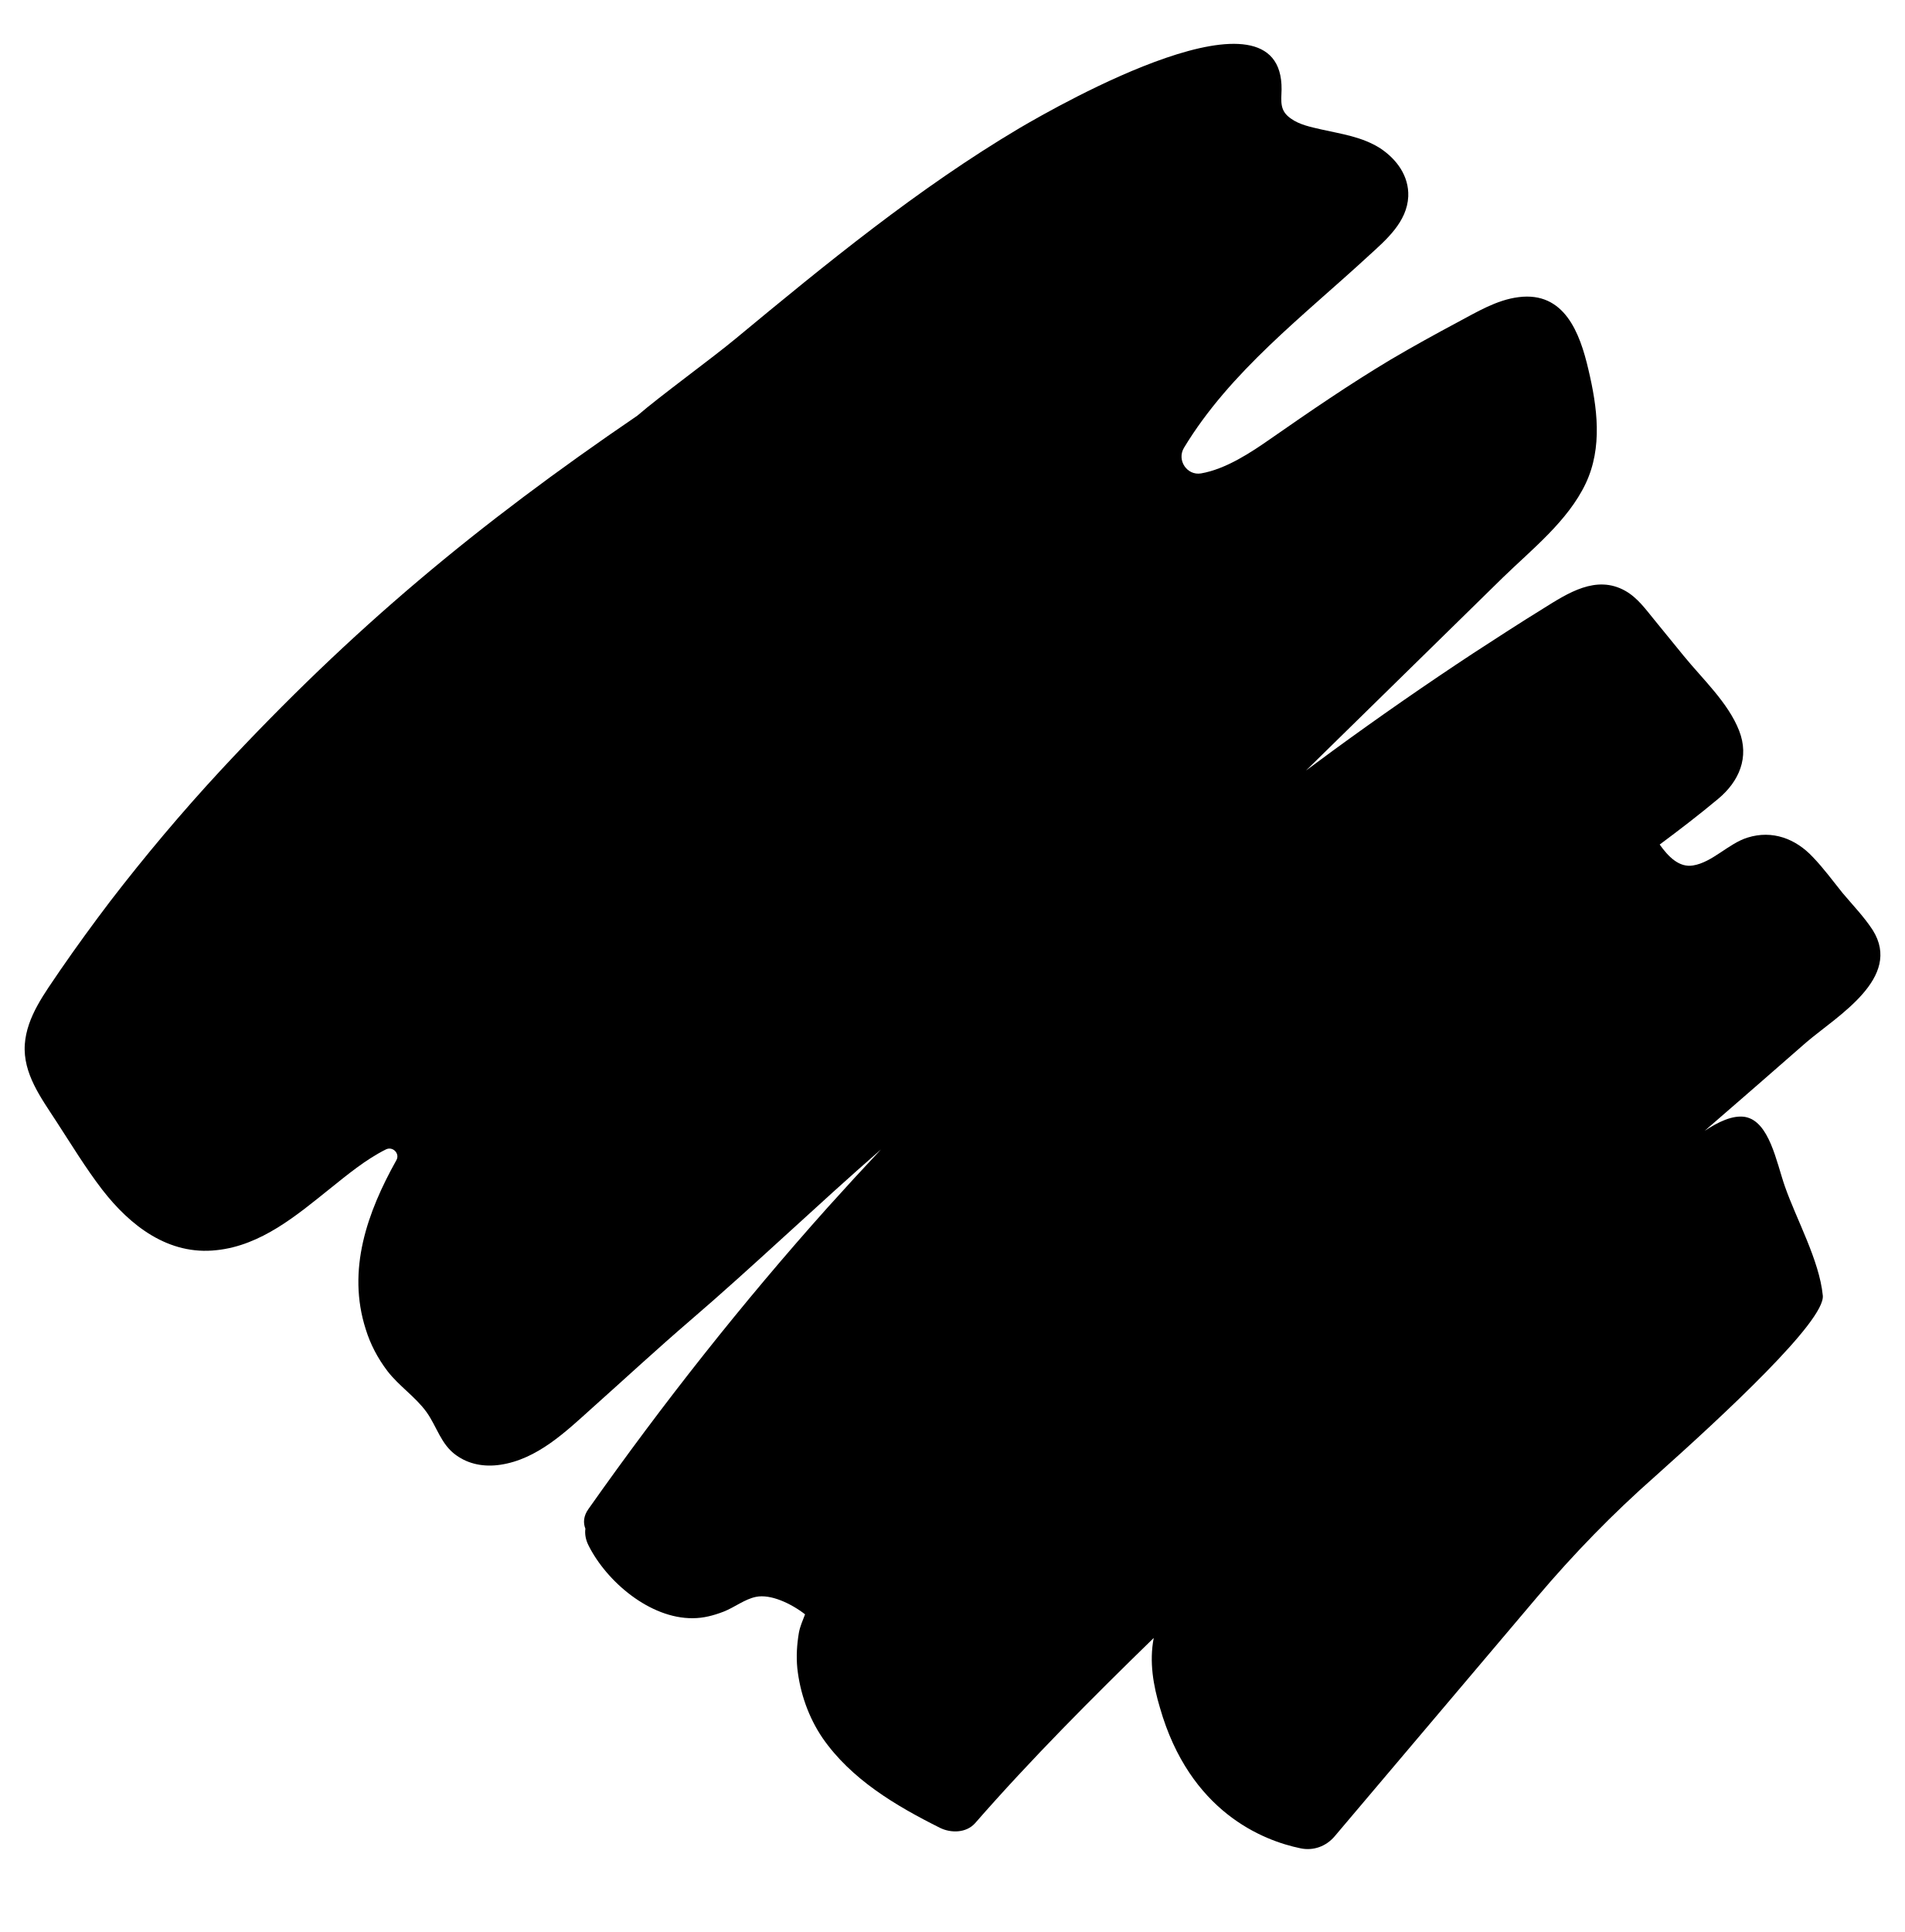
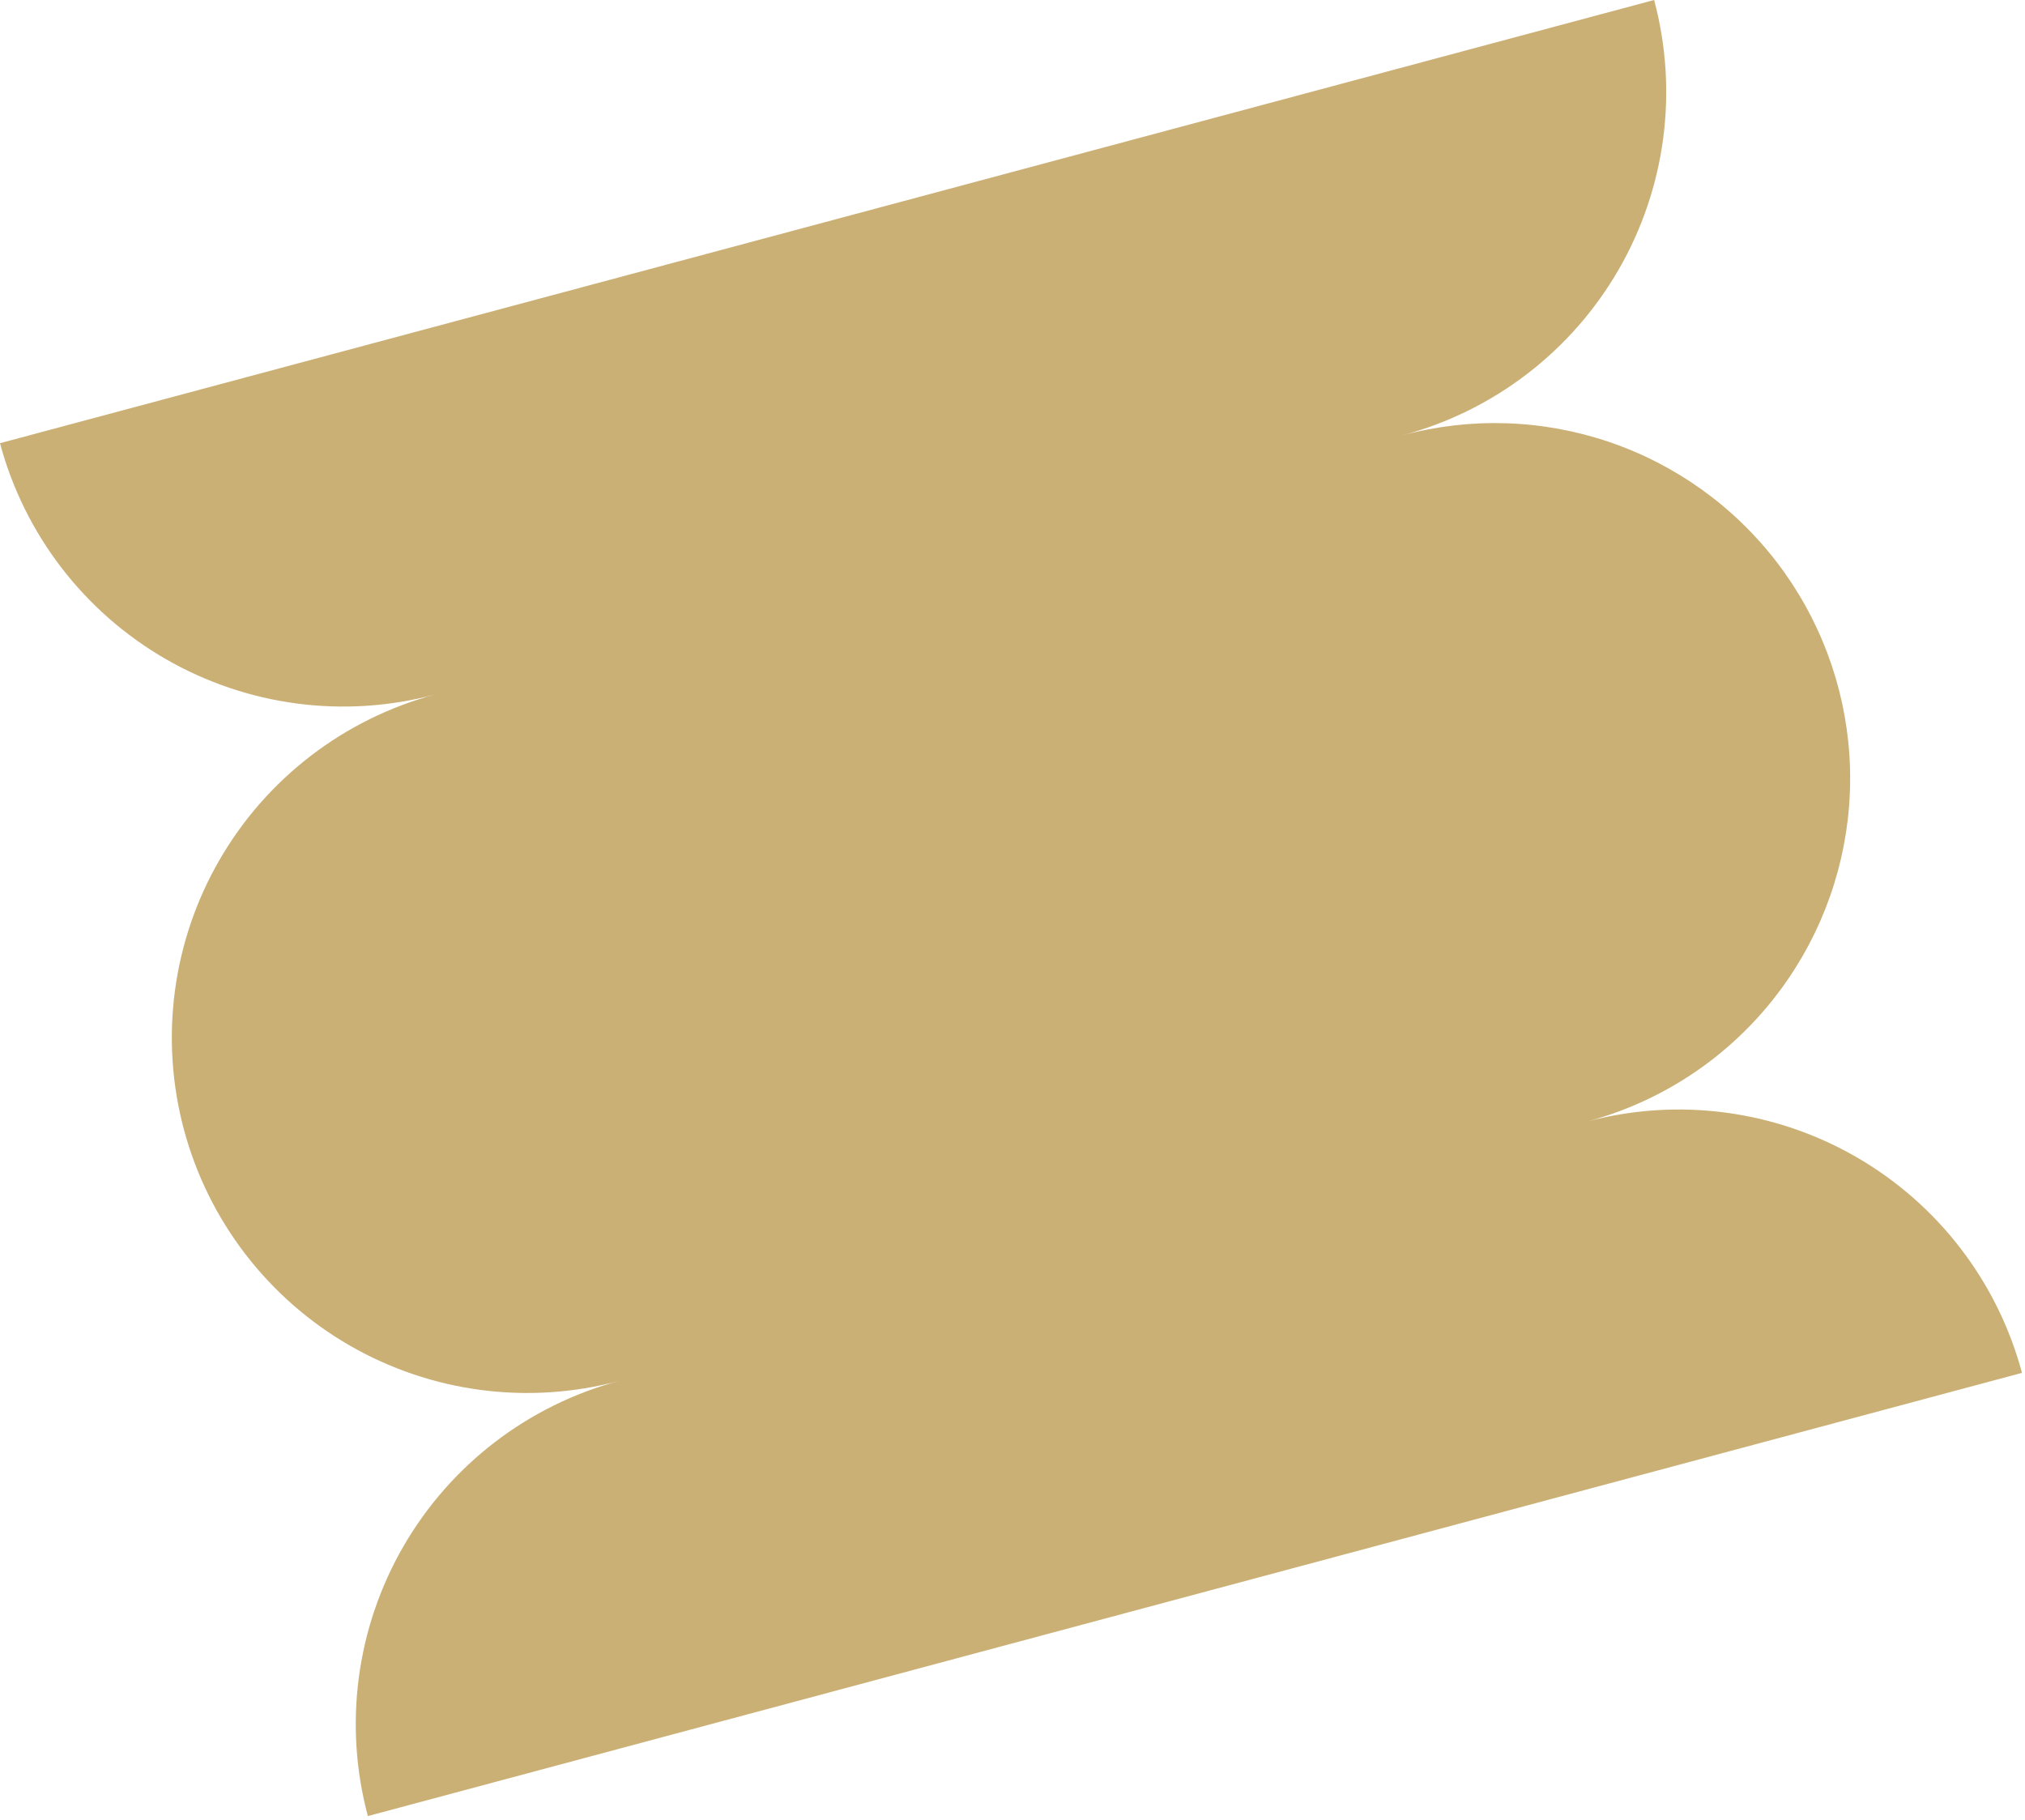
- <svg xmlns="http://www.w3.org/2000/svg" viewBox="0 0 491.6 498.7" style="enable-background:new 0 0 491.6 498.7" xml:space="preserve">
-   <path d="M483.4 240.1c-2.2-3.4-5.2-6.5-7.8-9.6-2.5-3.1-4.9-6.4-7.7-9.3-4.4-4.7-10.4-7-16.8-5-4.9 1.5-9.1 6.4-14.1 7.2-3.6.6-6.4-2.3-8.6-5.4 5.1-3.8 10.2-7.7 15.1-11.8 5.4-4.5 8.1-10.7 5.4-17.6-2.8-7.2-9.5-13.4-14.3-19.3-2.5-3.1-5-6.1-7.5-9.2-2.3-2.8-4.4-5.8-7.6-7.6-7.5-4.2-14.8.6-21.2 4.6-6 3.7-12 7.6-18 11.5-12.3 8.1-24.4 16.5-36.3 25.2l-6.9 5.1c16.9-16.6 33.9-33.2 50.8-49.8 7.5-7.3 16.8-14.6 21.4-24.3 4.4-9.3 3-19.7.7-29.4-2.2-9.5-6.2-20.2-18-18.7-5.7.7-10.9 3.9-15.8 6.5-5.8 3.1-11.6 6.3-17.2 9.6-10.7 6.4-20.9 13.4-31.1 20.5-5 3.5-11.5 7.8-17.9 8.9-3.6.6-6.3-3.4-4.4-6.6 11.9-19.7 30.9-34.1 47.7-49.6 4.5-4.1 9.9-8.7 10.2-15.3.2-5.3-3-9.6-7.2-12.4-4.7-3-10-3.7-15.3-4.9-2.6-.6-5.6-1.2-7.8-2.8-2.9-2-2.5-4.3-2.4-7.5.3-29-57.3 3.9-67.7 10-26.1 15.5-49.9 35-73.2 54.3-6 5-19.5 14.8-25.4 19.9-41.5 28.3-73.4 54.8-107.6 91.6-10 10.8-19.5 22.1-28.5 33.8-4.4 5.8-8.7 11.7-12.9 17.8-3.9 5.8-8.6 11.9-9.1 19.1-.5 7.5 4.2 13.8 8.1 19.8 3.9 6 7.6 12.1 11.9 17.7 7.2 9.3 17.1 17 29.5 15.6 11.5-1.2 20.7-9 29.3-15.9 4.5-3.6 9.2-7.5 14.4-10.1 1.8-.9 3.7 1.1 2.7 2.8-7.5 13.4-12.8 28.3-7.9 43.6 1.2 3.9 3.1 7.5 5.6 10.8 3 3.9 7.2 6.6 10.1 10.6 2.7 3.8 3.7 8.3 7.6 11.1 3.3 2.4 7.3 3.1 11.4 2.5 9.6-1.4 17-8.6 23.9-14.8 8.4-7.5 16.6-15.1 25.1-22.4 16.1-13.8 33.1-30.1 49.3-44.2-4.6 4.9-9.2 9.9-13.7 14.9-22.1 24.7-42.7 50.8-61.8 77.9-1.3 1.8-1.4 3.6-.8 5.1-.2 1.4.1 2.9.8 4.3 4.7 9.4 15.9 18.9 26.9 18.8 2.8 0 5.4-.7 8-1.7 2.8-1.1 5.4-3.2 8.3-3.8 3.8-.8 9.1 1.7 12.7 4.5-.6 1.6-1.3 3.1-1.6 4.8-.5 3-.7 6-.4 9.1.7 6.4 2.9 12.7 6.5 18 7.4 10.7 18.9 17.5 30.3 23.2 2.8 1.4 6.8 1.4 9.1-1.2 14.5-16.6 30.3-32.4 46.1-47.8-1.2 6.2-.1 12.3 1.6 18 7.7 26.9 26.6 34.3 36.3 36.3 3.3.7 6.6-.5 8.8-3.1l52.3-61.8c9.4-11.1 19.5-21.5 30.4-31.1 17.8-15.9 44-40.2 43.3-46.7-.9-9.1-6.8-19.6-9.8-28.2-2.2-6.3-4-16.8-10.3-17.9-3.2-.5-6.9 1.3-10.4 3.6 8.8-7.6 17.5-15.2 26.3-22.9 8-6.8 24.8-16.6 17.1-28.9z" />
+ <svg xmlns="http://www.w3.org/2000/svg" width="473" height="425" viewBox="0 0 473 425" fill="none">
+   <path d="M421.043 223.325C415.604 232.774 408.352 241.054 399.703 247.691C391.054 254.327 381.178 259.189 370.644 261.997C391.907 256.3 414.563 259.283 433.626 270.289C452.69 281.295 466.601 299.424 472.298 320.687L85.928 424.215C80.231 402.952 83.213 380.297 94.22 361.233C105.226 342.169 123.355 328.258 144.618 322.561C123.355 328.258 100.7 325.276 81.636 314.269C62.572 303.263 48.661 285.134 42.964 263.871C37.267 242.608 40.249 219.953 51.256 200.889C62.262 181.825 80.391 167.915 101.654 162.217C80.391 167.915 57.736 164.932 38.672 153.925C19.608 142.919 5.697 124.79 0 103.527L386.37 -0C392.068 21.263 389.085 43.918 378.079 62.982C367.072 82.046 348.943 95.956 327.68 101.654C343.537 97.405 360.297 97.953 375.842 103.23C391.387 108.507 405.018 118.275 415.011 131.298C425.004 144.322 430.911 160.016 431.985 176.397C433.059 192.778 429.251 209.109 421.043 223.325Z" fill="#CBB076" />
</svg>
